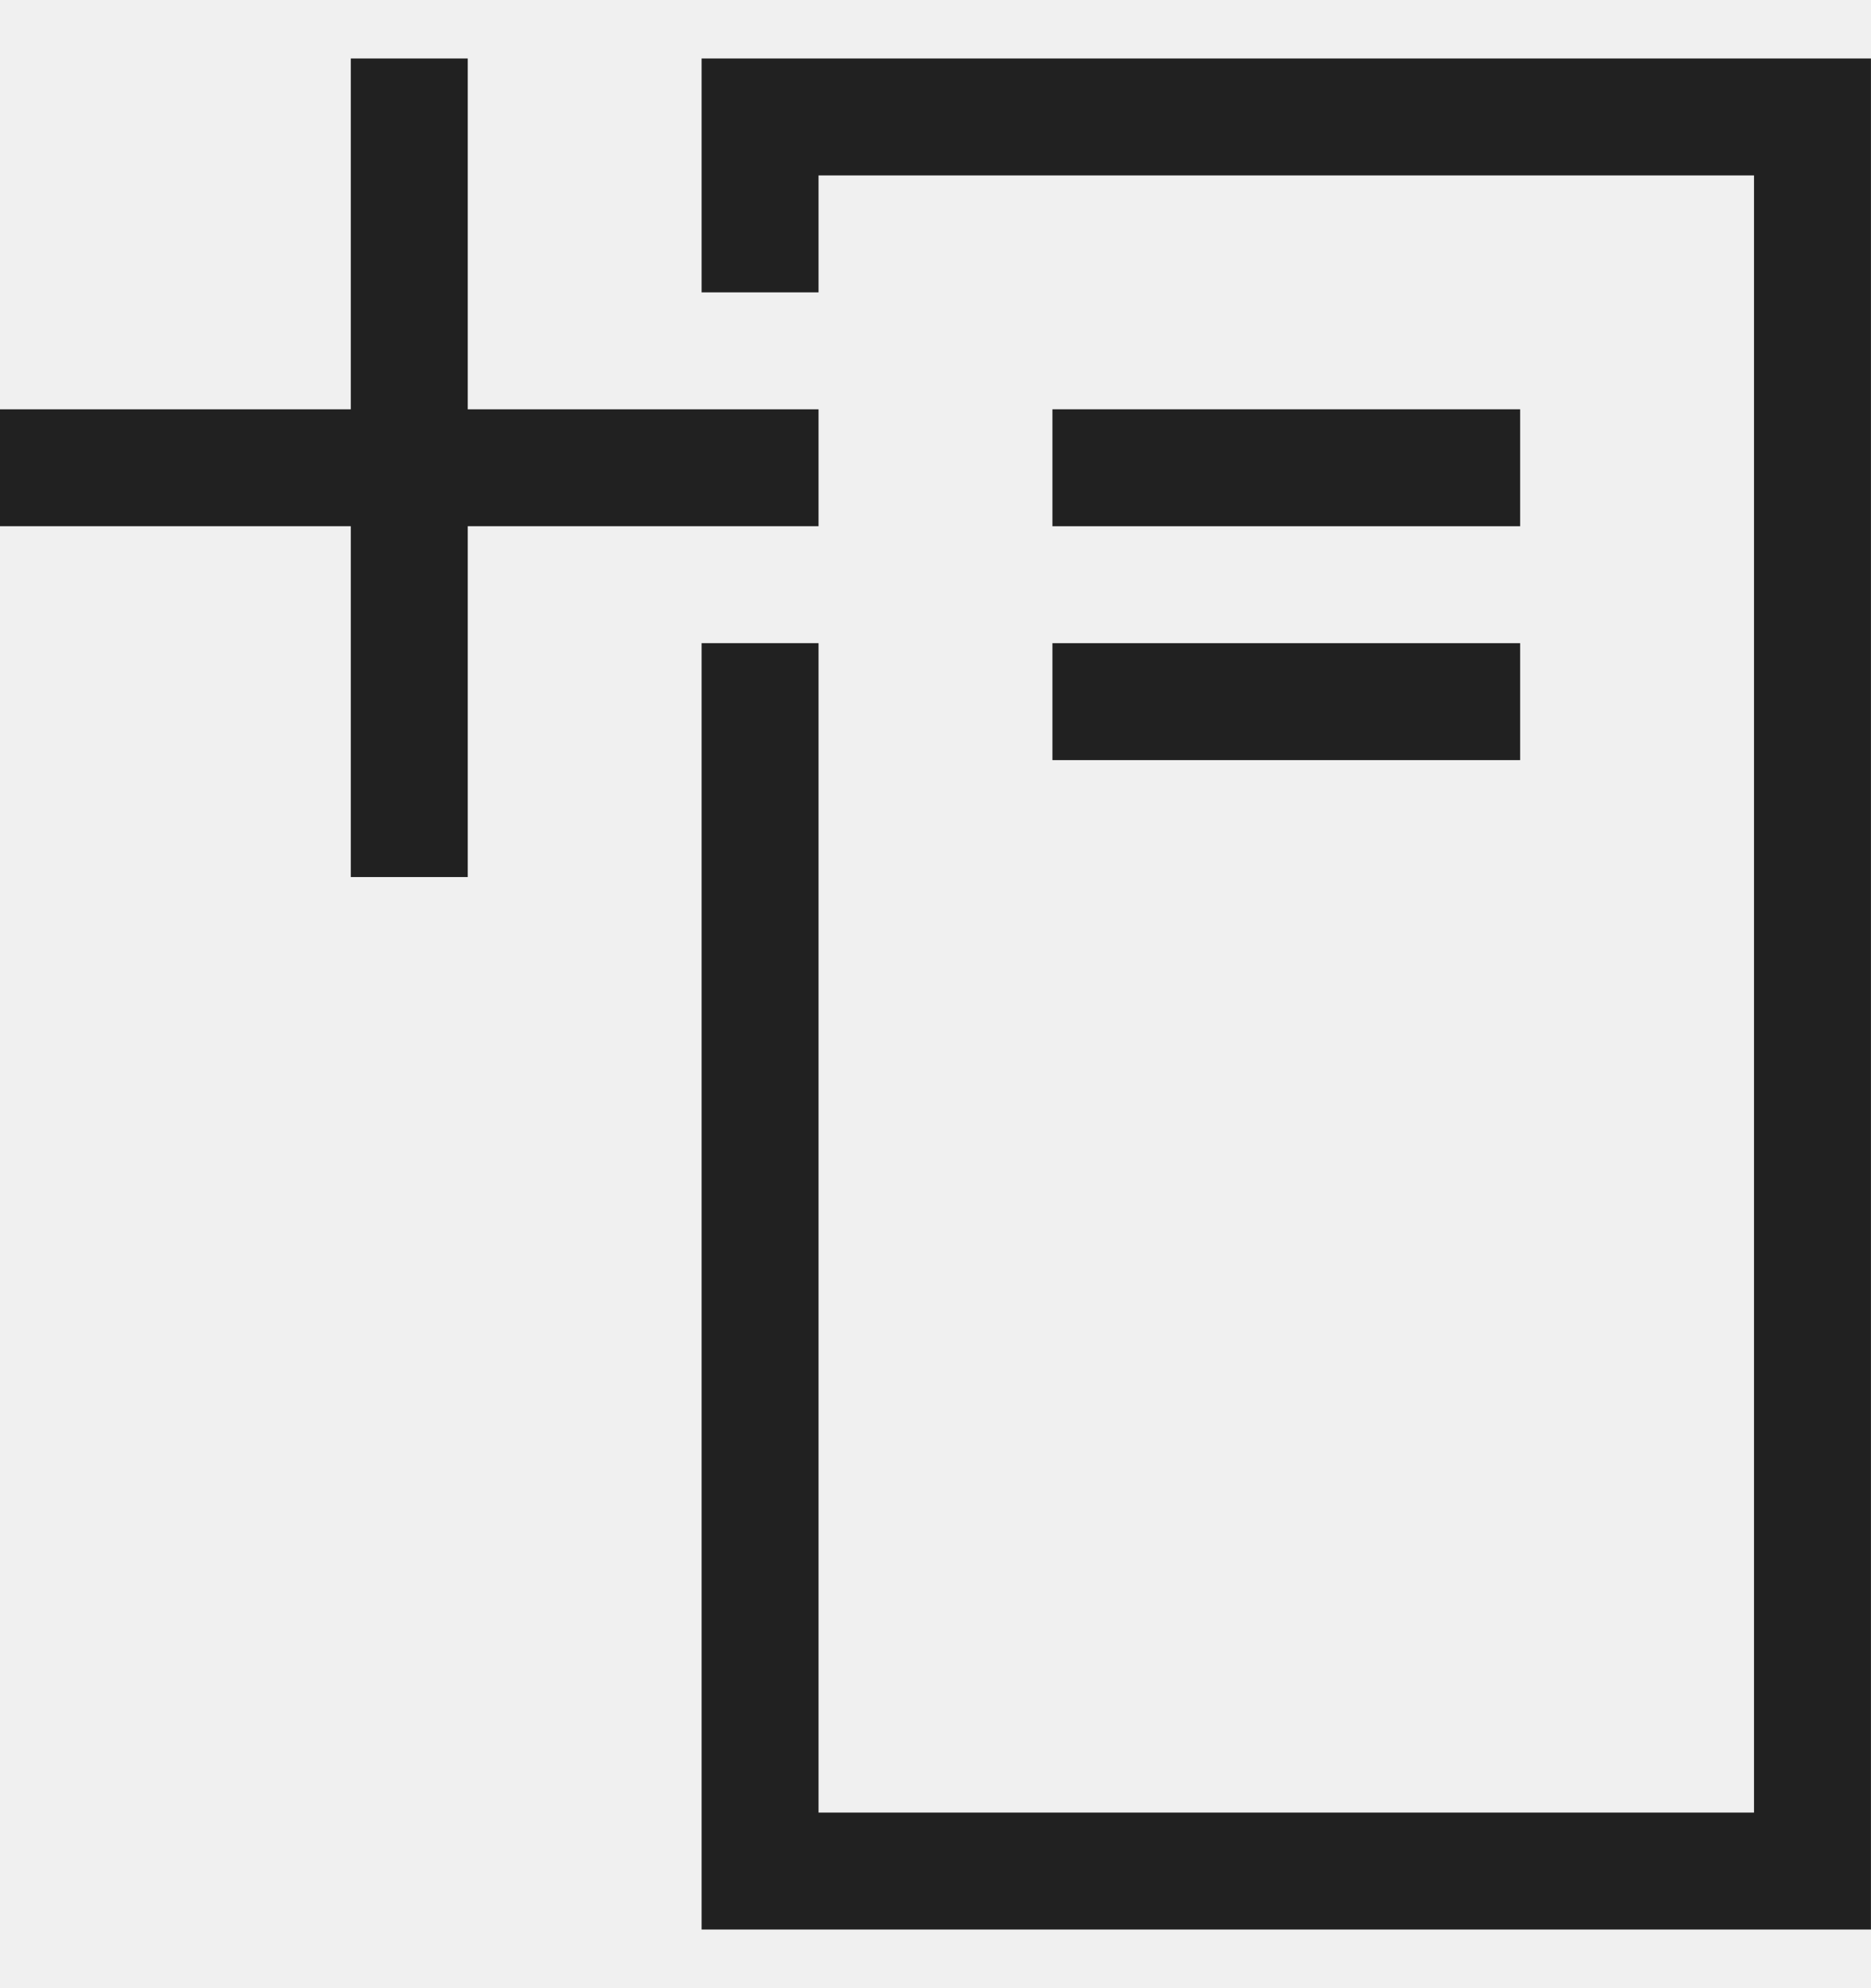
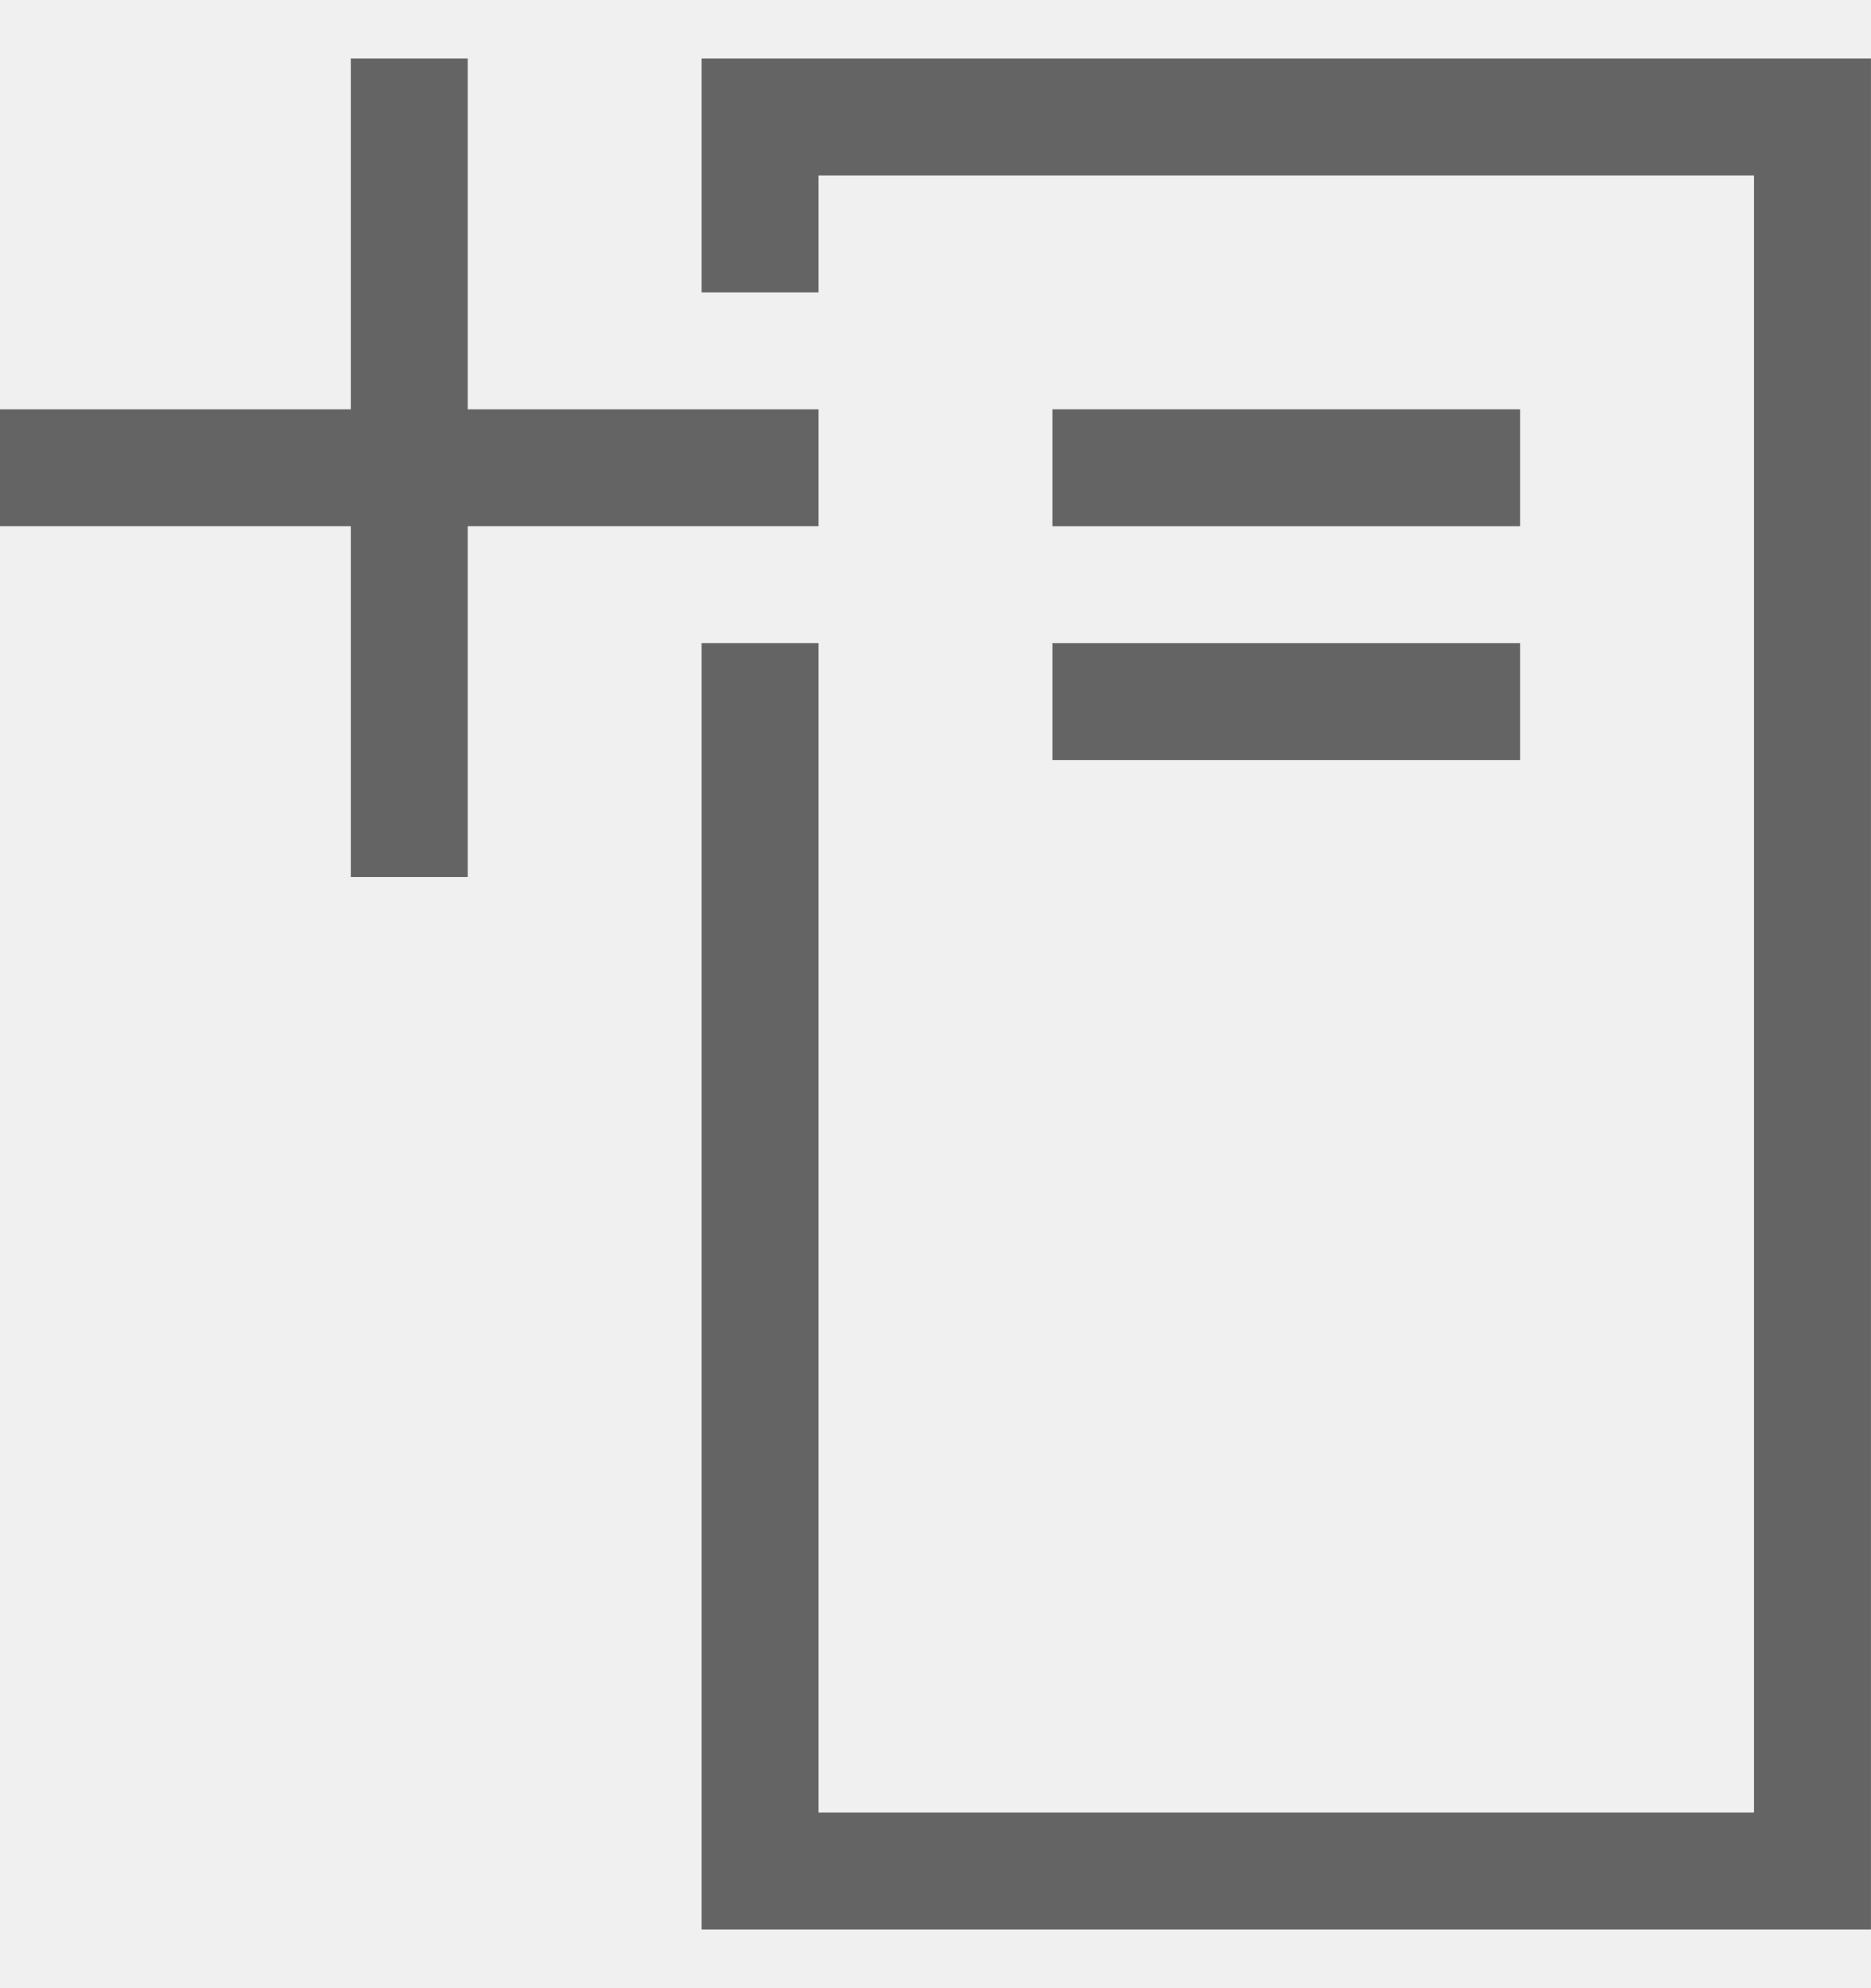
<svg xmlns="http://www.w3.org/2000/svg" width="16" height="17" viewBox="0 0 16 17" fill="none">
  <g clip-path="url(#clip0_255_10060)">
-     <path d="M13 4.5H9V3.5H13V4.5ZM13 5.5H9V6.5H13V5.5Z" fill="#212121" />
-     <path d="M7 4.5H4V7.5H3V4.5H0V3.5H3V0.5H4V3.5H7V4.5Z" fill="#212121" />
-     <path d="M6.5 2.5V1H15.5V16H6.5V5.5" stroke="#212121" />
+     <path d="M13 4.5H9V3.5H13V4.5ZM13 5.5H9V6.5H13V5.5Z" fill="#646464" />
+     <path d="M7 4.5H4V7.5H3V4.5H0V3.5H3V0.5H4V3.5H7V4.5Z" fill="#646464" />
+     <path d="M6.5 2.5V1H15.5V16H6.5V5.5" stroke="#646464" />
  </g>
  <defs>
    <clipPath id="clip0_255_10060">
      <rect width="16" height="16" fill="white" transform="translate(0 0.5)" />
    </clipPath>
  </defs>
</svg>
